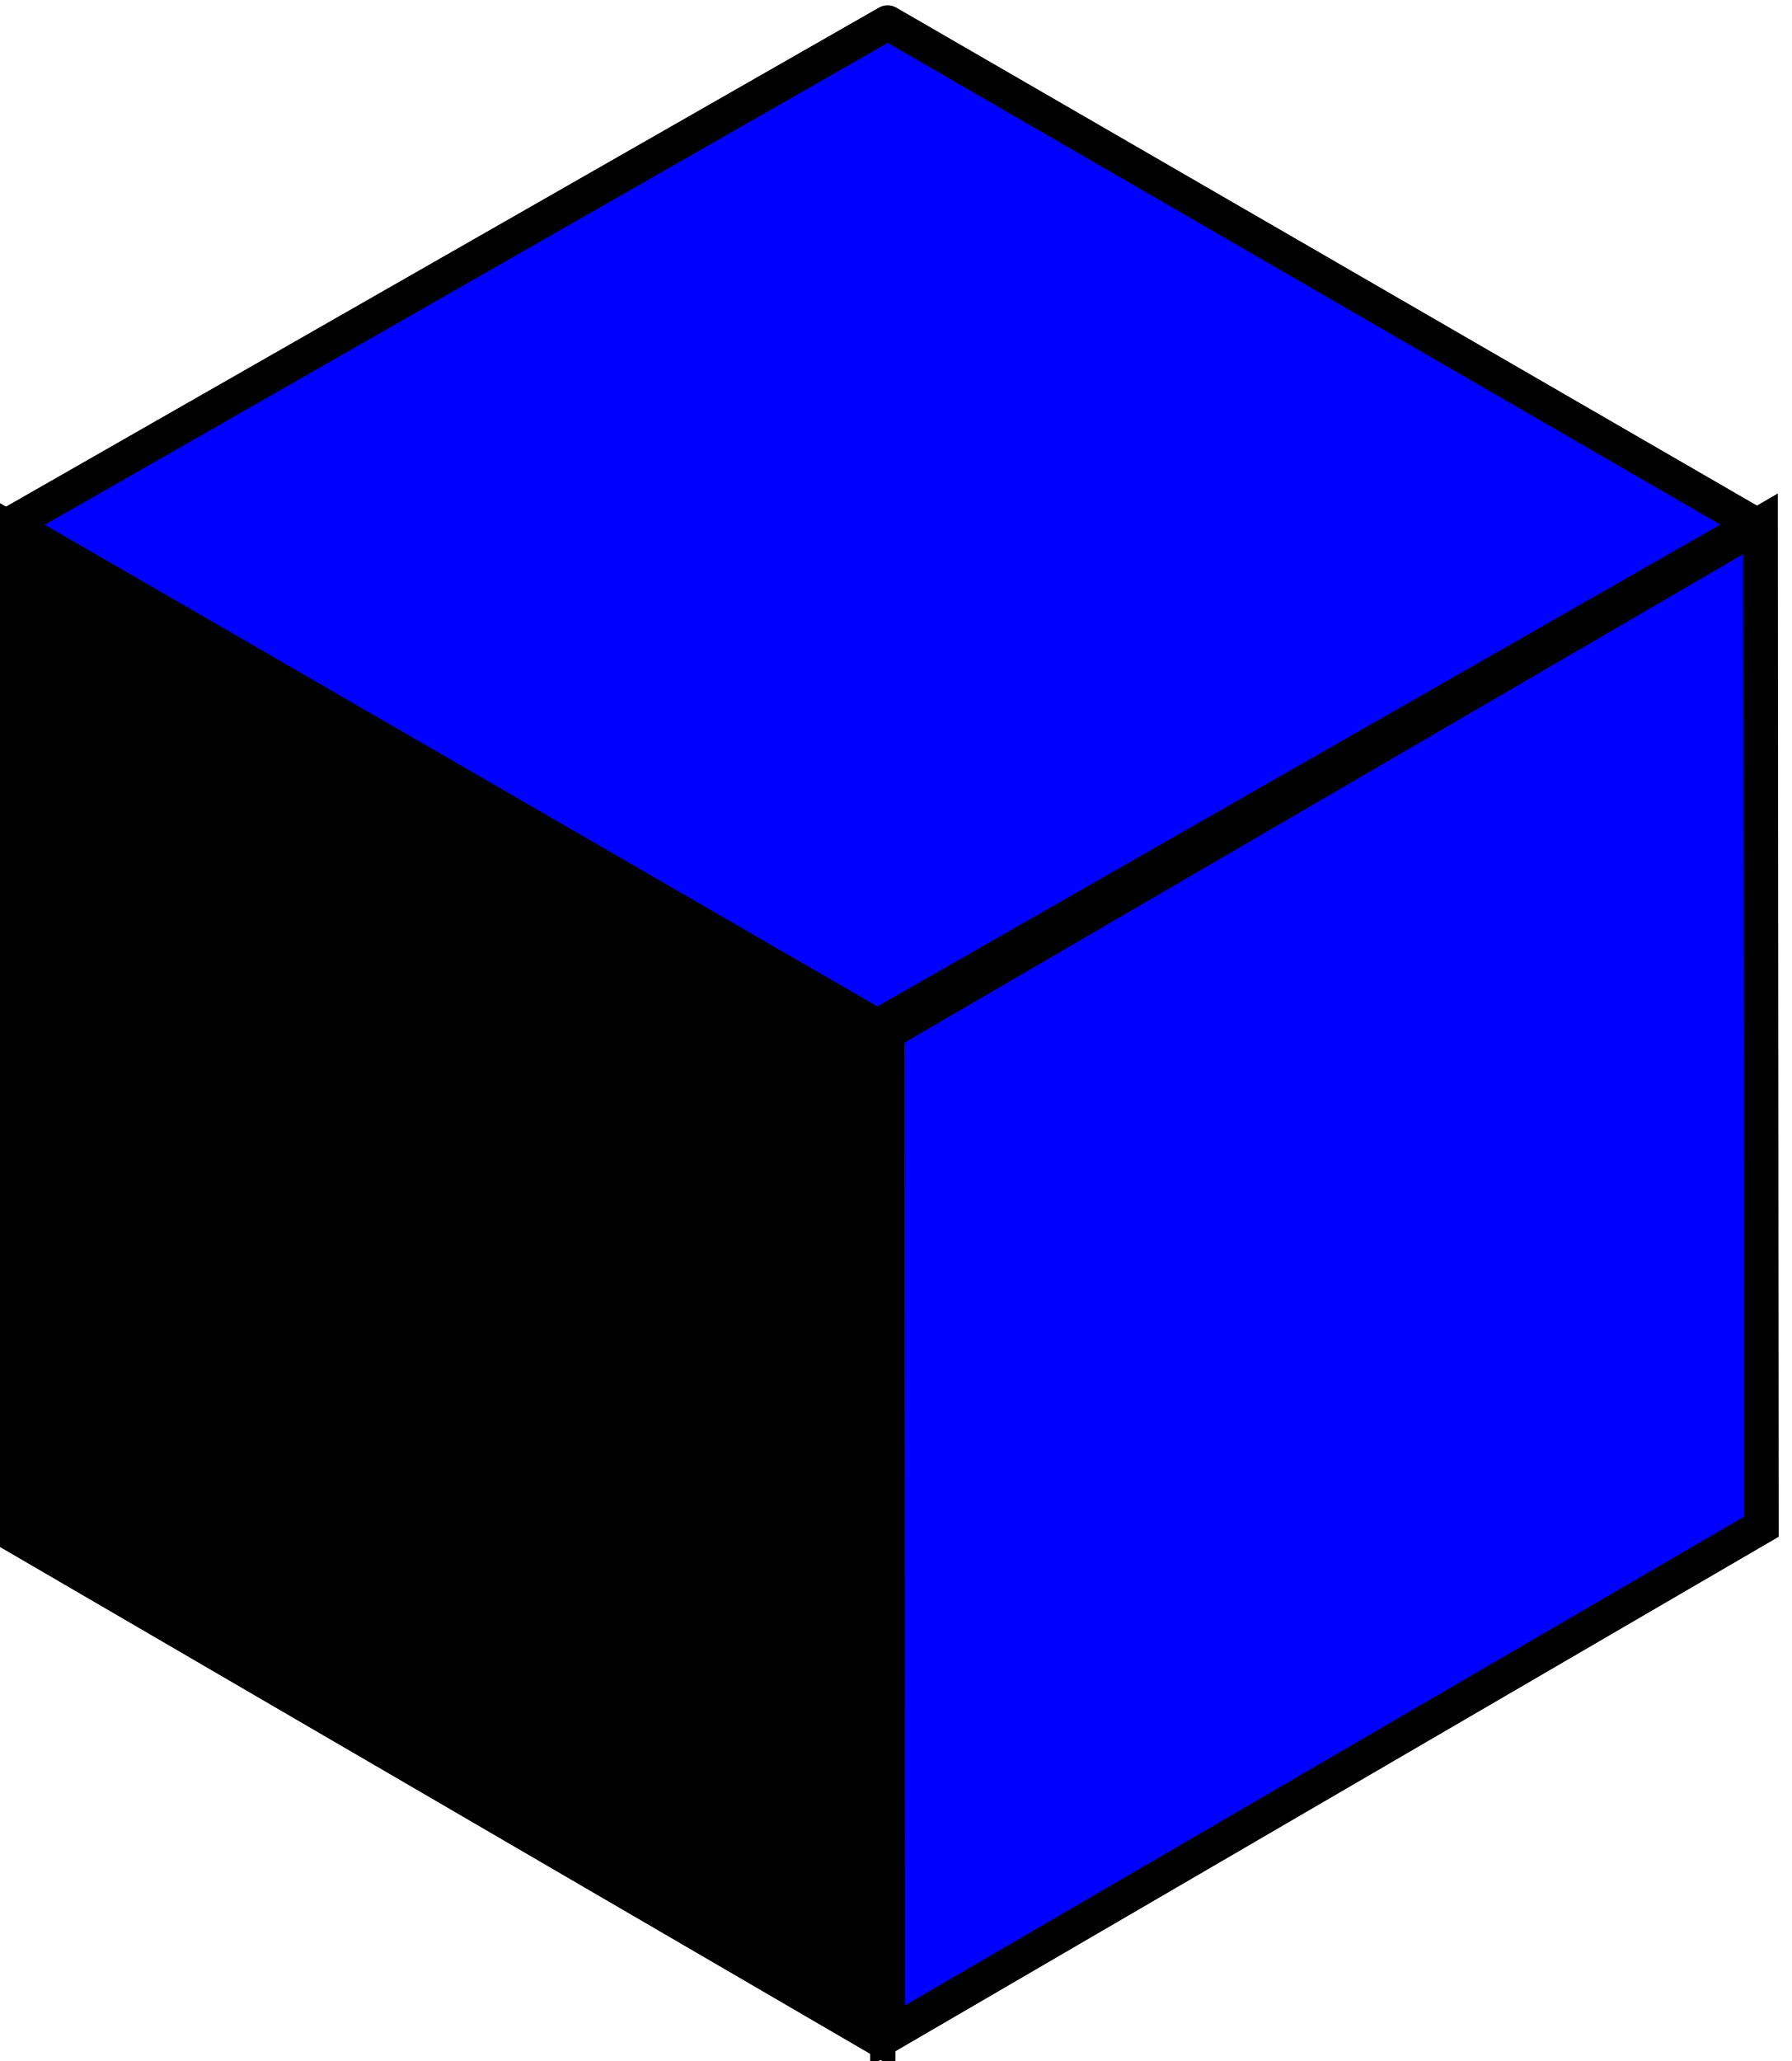
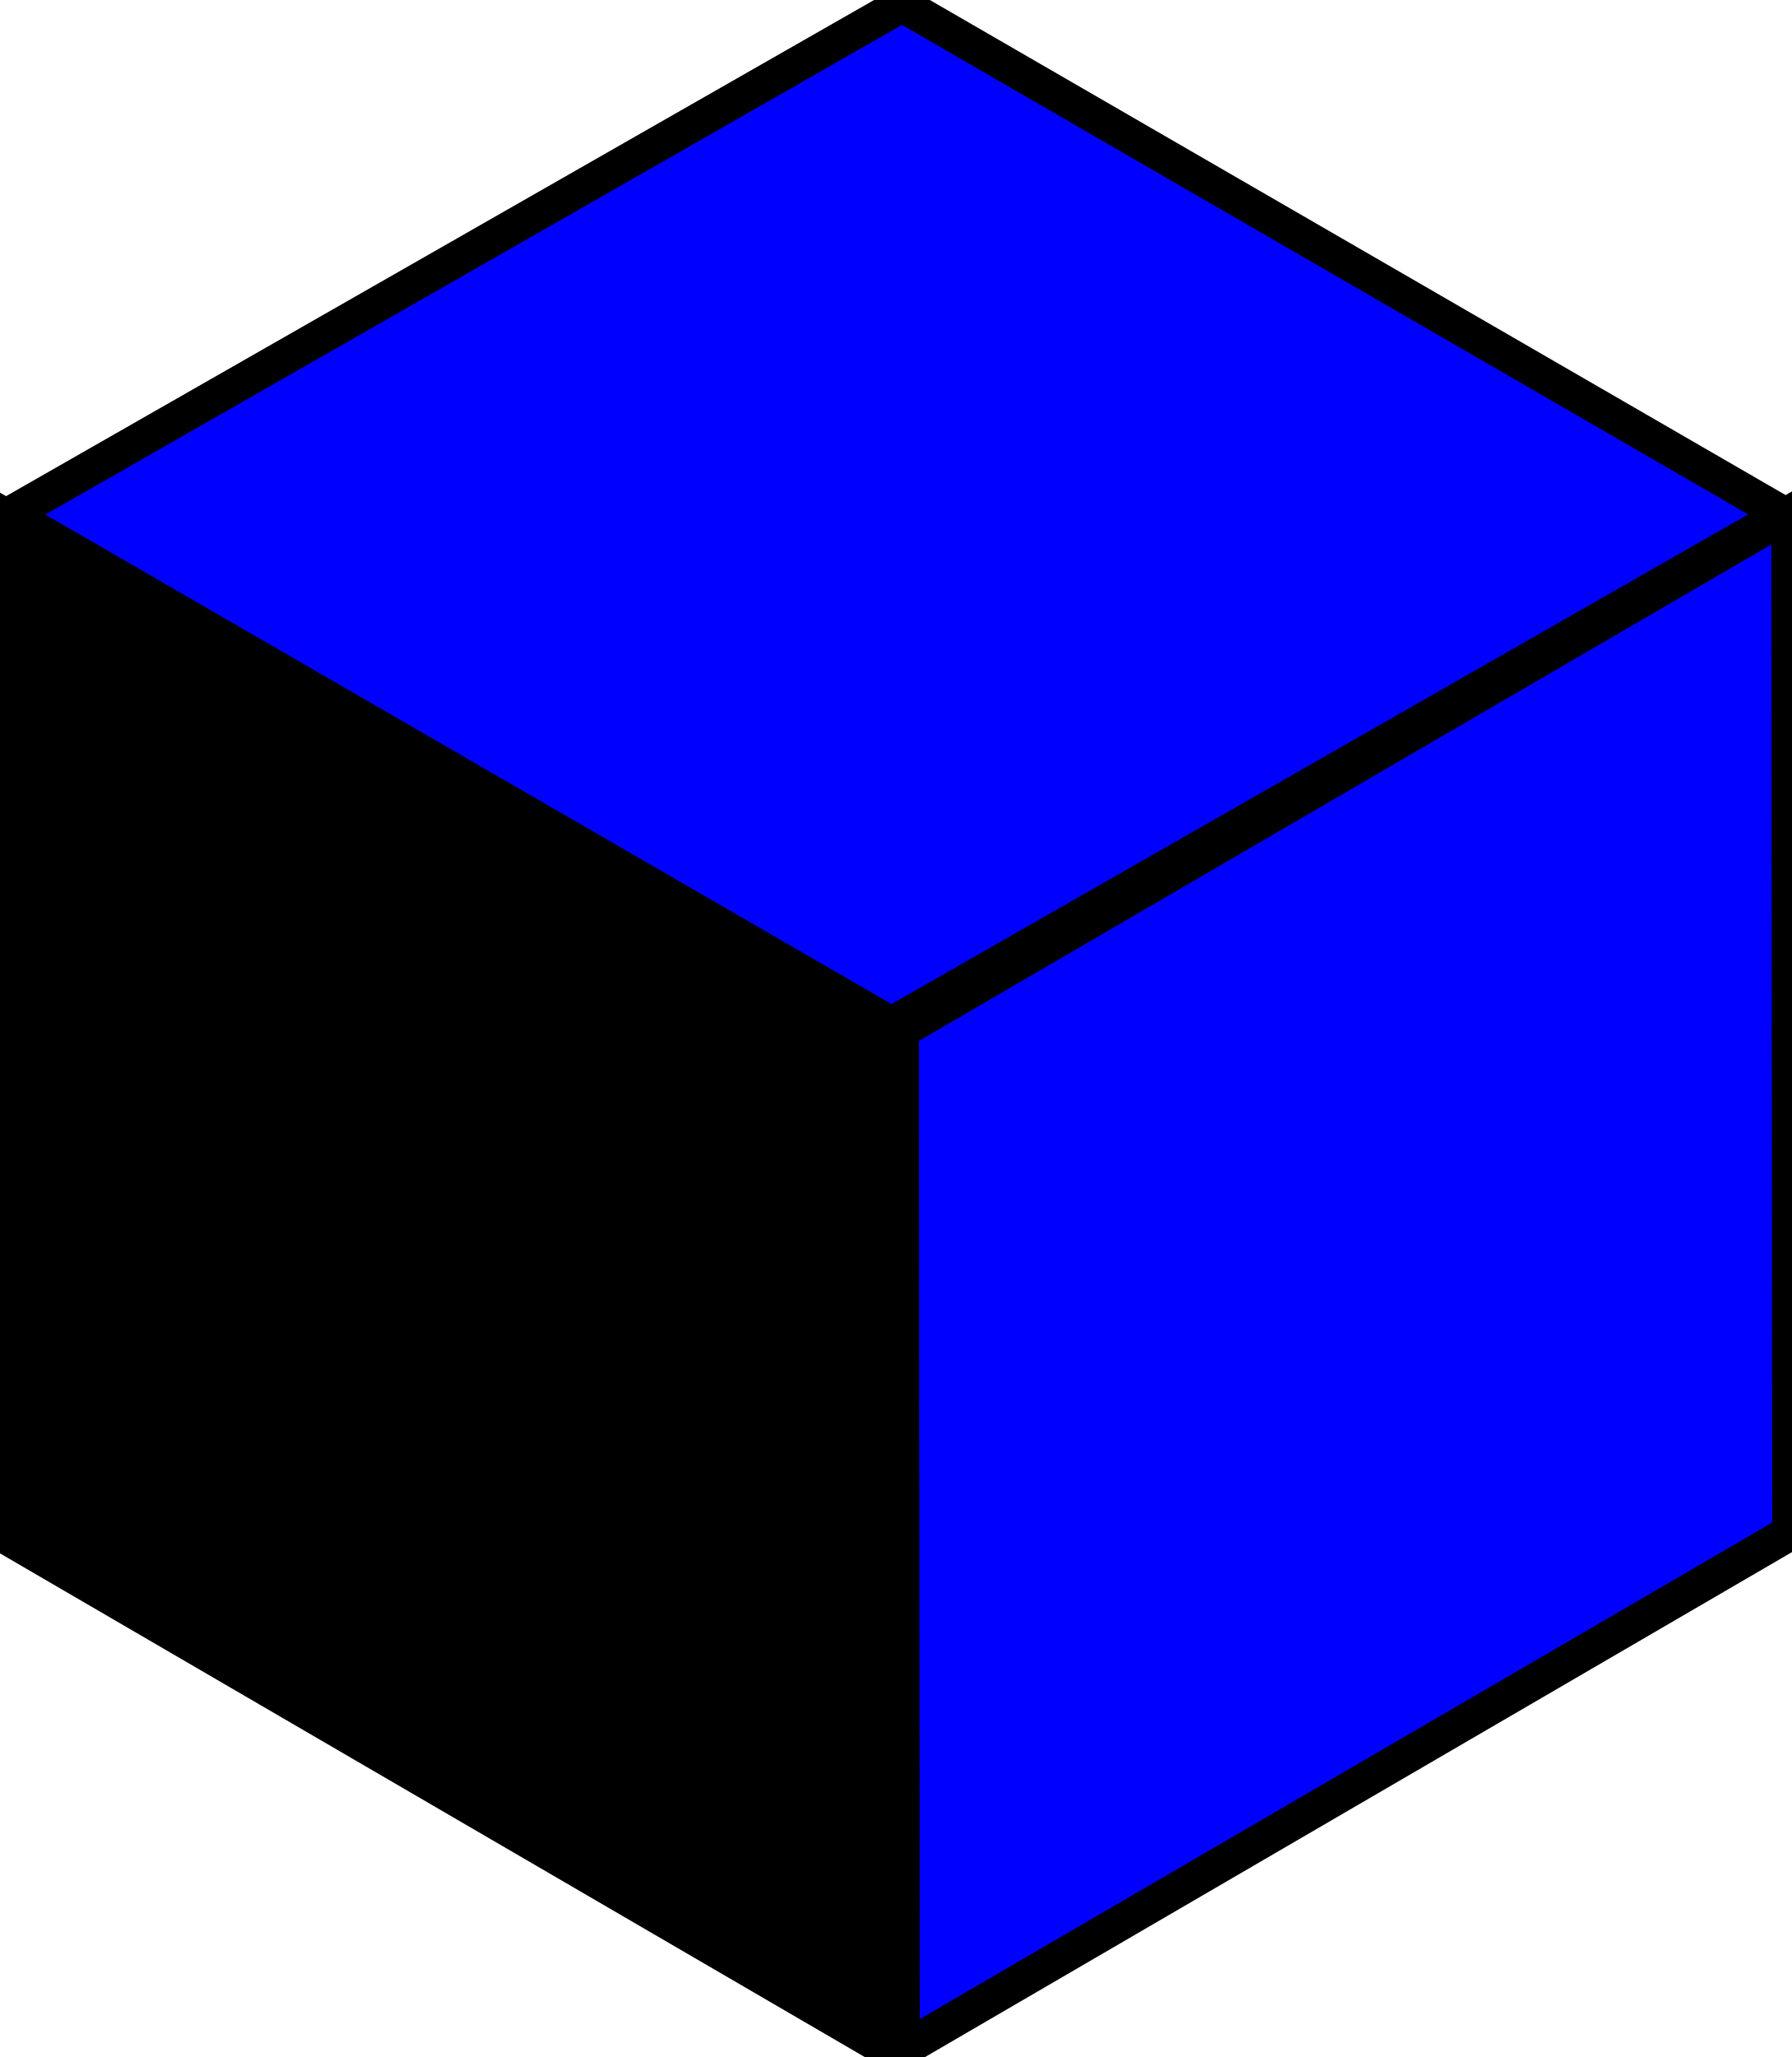
- <svg xmlns="http://www.w3.org/2000/svg" version="1.1" width="202." height="231.9" id="hexagon">
+ <svg xmlns="http://www.w3.org/2000/svg" version="1.1" width="202.0" height="231.9" id="hexagon">
  <g transform="translate(-270.9,-365.2)">
    <path d="m 272.0,423.2 100.6,-57.5 99.4,57.5 -100.6,57.5 -99.4,-57.5 z" style="fill:#0000ff;fill-opacity:1;stroke:#000000;stroke-width:4;stroke-linecap:butt;stroke-linejoin:round;stroke-miterlimit:4;stroke-opacity:1;stroke-dasharray:none" />
    <path d="m 371.5,596.6 -100.1,-58.3 0.1,-114.9 100.1,58.3 -0.1,114.9 z" style="fill:#0000ff#0000ff;fill-opacity:1;stroke:#000000;stroke-width:4;stroke-linecap:butt;stroke-linejoin:miter;stroke-miterlimit:4;stroke-opacity:1;stroke-dasharray:none" />
    <path d="m 372.6,596.3 100.1,-58.3 -0.1,-114.9 -100.1,58.3 0.1,114.9 z" style="fill:#0000ff;fill-opacity:1;stroke:#000000;stroke-width:4;stroke-linecap:butt;stroke-linejoin:miter;stroke-miterlimit:4;stroke-opacity:1;stroke-dasharray:none" />
  </g>
</svg>
